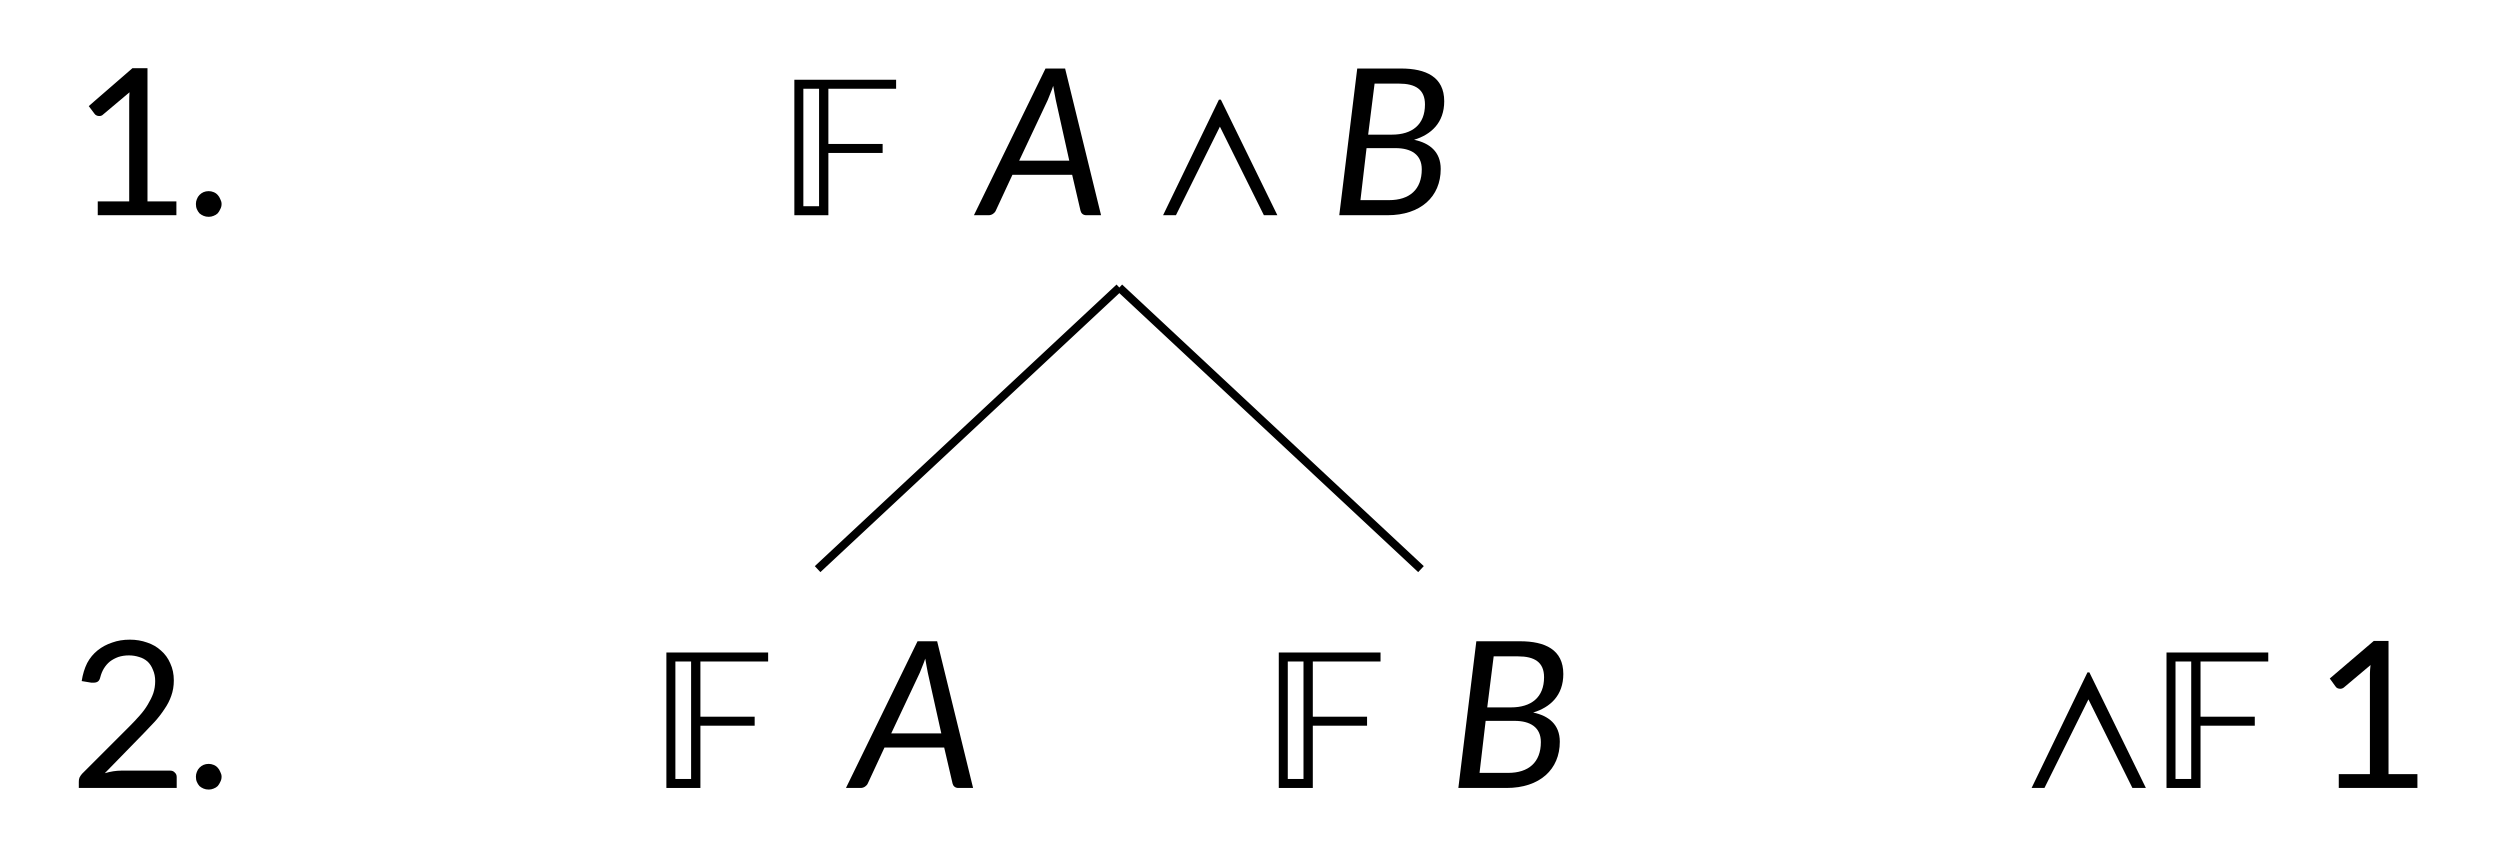
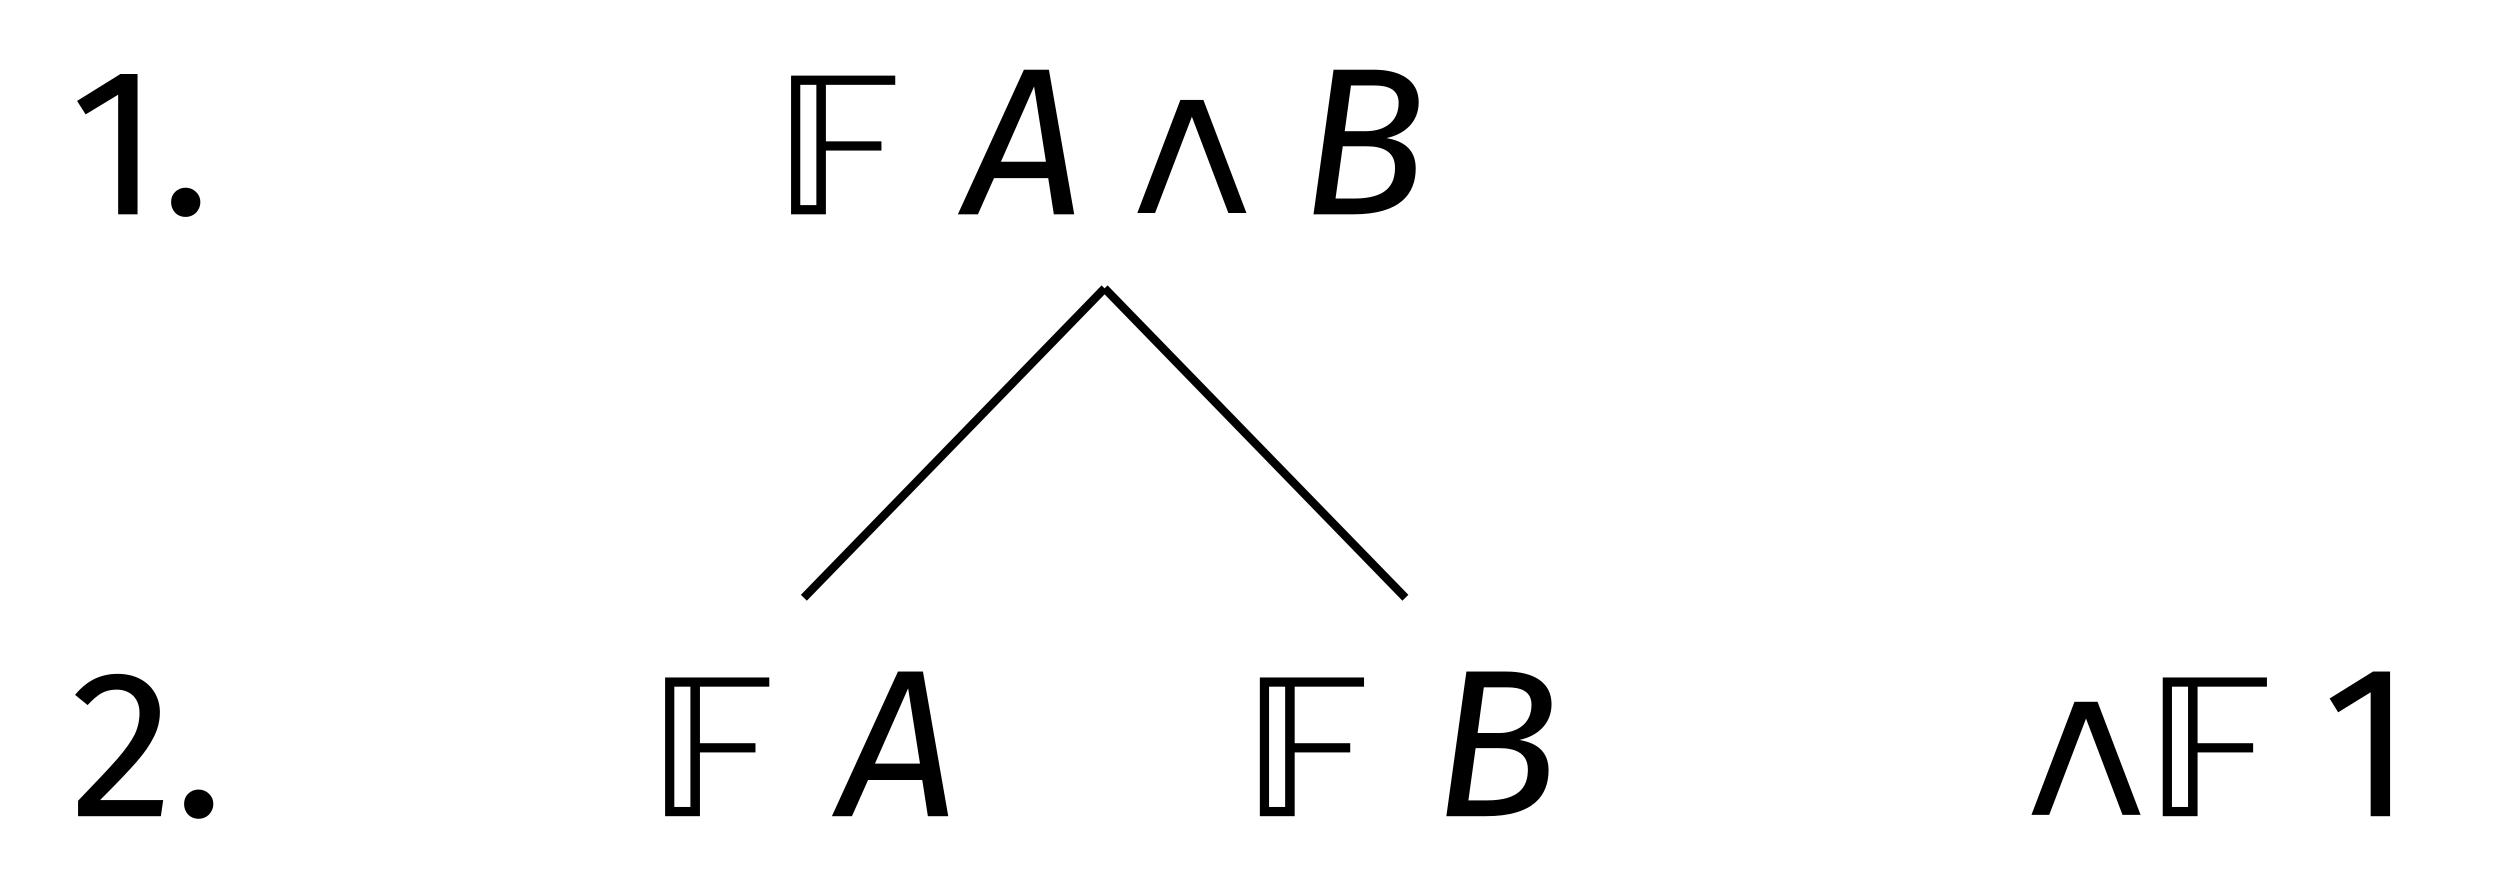
- <svg xmlns="http://www.w3.org/2000/svg" xmlns:xlink="http://www.w3.org/1999/xlink" viewBox="0 0 121.69 41.75">
+ <svg xmlns="http://www.w3.org/2000/svg" xmlns:xlink="http://www.w3.org/1999/xlink" viewBox="0 0 118.85 42.24">
  <defs>
    <g>
      <g id="glyph-0-0">
-         <path d="M 1.438 -0.672 L 2.969 -0.672 L 2.969 -5.547 C 2.969 -5.691 2.973 -5.836 2.984 -5.984 L 1.703 -4.906 C 1.672 -4.875 1.641 -4.852 1.609 -4.844 C 1.578 -4.832 1.547 -4.828 1.516 -4.828 C 1.461 -4.828 1.414 -4.836 1.375 -4.859 C 1.332 -4.879 1.301 -4.906 1.281 -4.938 L 1 -5.312 L 3.125 -7.156 L 3.859 -7.156 L 3.859 -0.672 L 5.266 -0.672 L 5.266 0 L 1.438 0 Z M 1.438 -0.672 " />
+         <path d="M 3.219 -6.672 L 3.219 0 L 2.297 0 L 2.297 -5.688 L 0.75 -4.75 L 0.344 -5.391 L 2.406 -6.672 Z M 3.219 -6.672 " />
      </g>
      <g id="glyph-0-1">
-         <path d="M 0.438 -0.547 C 0.438 -0.629 0.453 -0.707 0.484 -0.781 C 0.516 -0.863 0.555 -0.93 0.609 -0.984 C 0.672 -1.047 0.738 -1.094 0.812 -1.125 C 0.883 -1.156 0.969 -1.172 1.062 -1.172 C 1.145 -1.172 1.223 -1.156 1.297 -1.125 C 1.379 -1.094 1.445 -1.047 1.5 -0.984 C 1.551 -0.93 1.594 -0.863 1.625 -0.781 C 1.664 -0.707 1.688 -0.629 1.688 -0.547 C 1.688 -0.453 1.664 -0.367 1.625 -0.297 C 1.594 -0.223 1.551 -0.156 1.5 -0.094 C 1.445 -0.039 1.379 0 1.297 0.031 C 1.223 0.062 1.145 0.078 1.062 0.078 C 0.969 0.078 0.883 0.062 0.812 0.031 C 0.738 0 0.672 -0.039 0.609 -0.094 C 0.555 -0.156 0.516 -0.223 0.484 -0.297 C 0.453 -0.367 0.438 -0.453 0.438 -0.547 Z M 0.438 -0.547 " />
+         <path d="M 1.188 -1.266 C 1.383 -1.266 1.551 -1.195 1.688 -1.062 C 1.82 -0.938 1.891 -0.773 1.891 -0.578 C 1.891 -0.391 1.82 -0.223 1.688 -0.078 C 1.551 0.055 1.383 0.125 1.188 0.125 C 0.988 0.125 0.82 0.055 0.688 -0.078 C 0.562 -0.223 0.5 -0.391 0.5 -0.578 C 0.5 -0.773 0.562 -0.938 0.688 -1.062 C 0.82 -1.195 0.988 -1.266 1.188 -1.266 Z M 1.188 -1.266 " />
      </g>
      <g id="glyph-0-2">
-         <path d="M 3 -7.219 C 3.301 -7.219 3.582 -7.172 3.844 -7.078 C 4.102 -6.992 4.328 -6.863 4.516 -6.688 C 4.711 -6.52 4.863 -6.312 4.969 -6.062 C 5.082 -5.82 5.141 -5.547 5.141 -5.234 C 5.141 -4.961 5.098 -4.711 5.016 -4.484 C 4.941 -4.266 4.832 -4.051 4.688 -3.844 C 4.551 -3.633 4.395 -3.43 4.219 -3.234 C 4.039 -3.047 3.852 -2.848 3.656 -2.641 L 1.781 -0.719 C 1.914 -0.758 2.051 -0.789 2.188 -0.812 C 2.32 -0.832 2.453 -0.844 2.578 -0.844 L 4.969 -0.844 C 5.062 -0.844 5.133 -0.812 5.188 -0.75 C 5.25 -0.695 5.281 -0.625 5.281 -0.531 L 5.281 0 L 0.516 0 L 0.516 -0.297 C 0.516 -0.367 0.523 -0.438 0.547 -0.5 C 0.578 -0.562 0.617 -0.625 0.672 -0.688 L 2.969 -2.984 C 3.156 -3.172 3.328 -3.352 3.484 -3.531 C 3.641 -3.707 3.77 -3.883 3.875 -4.062 C 3.988 -4.25 4.078 -4.43 4.141 -4.609 C 4.203 -4.797 4.234 -4.992 4.234 -5.203 C 4.234 -5.41 4.195 -5.594 4.125 -5.75 C 4.062 -5.914 3.973 -6.051 3.859 -6.156 C 3.742 -6.258 3.609 -6.332 3.453 -6.375 C 3.297 -6.426 3.129 -6.453 2.953 -6.453 C 2.766 -6.453 2.594 -6.426 2.438 -6.375 C 2.289 -6.32 2.156 -6.25 2.031 -6.156 C 1.914 -6.062 1.816 -5.945 1.734 -5.812 C 1.66 -5.688 1.602 -5.547 1.562 -5.391 C 1.539 -5.297 1.504 -5.227 1.453 -5.188 C 1.398 -5.145 1.328 -5.125 1.234 -5.125 C 1.223 -5.125 1.207 -5.125 1.188 -5.125 C 1.164 -5.125 1.145 -5.125 1.125 -5.125 L 0.656 -5.203 C 0.707 -5.535 0.797 -5.828 0.922 -6.078 C 1.055 -6.328 1.227 -6.535 1.438 -6.703 C 1.645 -6.867 1.879 -6.992 2.141 -7.078 C 2.398 -7.172 2.688 -7.219 3 -7.219 Z M 3 -7.219 " />
+         <path d="M 2.266 -6.766 C 2.672 -6.766 3.023 -6.688 3.328 -6.531 C 3.629 -6.375 3.863 -6.156 4.031 -5.875 C 4.195 -5.602 4.281 -5.289 4.281 -4.938 C 4.281 -4.539 4.188 -4.156 4 -3.781 C 3.82 -3.406 3.539 -3 3.156 -2.562 C 2.781 -2.133 2.207 -1.535 1.438 -0.766 L 4.438 -0.766 L 4.328 0 L 0.391 0 L 0.391 -0.734 C 1.273 -1.648 1.906 -2.32 2.281 -2.75 C 2.656 -3.188 2.922 -3.562 3.078 -3.875 C 3.234 -4.195 3.312 -4.539 3.312 -4.906 C 3.312 -5.25 3.211 -5.52 3.016 -5.719 C 2.816 -5.914 2.551 -6.016 2.219 -6.016 C 1.945 -6.016 1.707 -5.957 1.5 -5.844 C 1.301 -5.727 1.082 -5.539 0.844 -5.281 L 0.25 -5.766 C 0.52 -6.098 0.82 -6.348 1.156 -6.516 C 1.488 -6.68 1.859 -6.766 2.266 -6.766 Z M 2.266 -6.766 " />
      </g>
      <g id="glyph-1-0">
        <path d="M 5.656 -6.156 L 5.656 -6.594 L 0.703 -6.594 L 0.703 0 L 2.359 0 L 2.359 -3.031 L 5 -3.031 L 5 -3.469 L 2.359 -3.469 L 2.359 -6.156 Z M 1.906 -0.438 L 1.141 -0.438 L 1.141 -6.156 L 1.906 -6.156 Z M 1.906 -0.438 " />
      </g>
      <g id="glyph-2-0">
-         <path d="M 0.5 0 L 1.219 0 C 1.375 0 1.516 -0.109 1.562 -0.219 L 2.375 -1.969 L 5.281 -1.969 L 5.688 -0.219 C 5.719 -0.094 5.812 0 5.969 0 L 6.688 0 L 4.938 -7.141 L 3.984 -7.141 Z M 2.703 -2.656 L 4.094 -5.609 C 4.172 -5.828 4.281 -6.047 4.359 -6.297 C 4.391 -6.062 4.453 -5.812 4.484 -5.609 L 5.141 -2.656 Z M 2.703 -2.656 " />
+         <path d="M 4.25 0 L 5.219 0 L 4.016 -6.875 L 2.828 -6.875 L -0.312 0 L 0.641 0 L 1.406 -1.719 L 3.984 -1.719 Z M 1.734 -2.5 L 3.312 -6.078 L 3.875 -2.5 Z M 1.734 -2.5 " />
      </g>
      <g id="glyph-2-1">
-         <path d="M 0.312 0 L 0.938 0 L 3.078 -4.312 L 5.219 0 L 5.875 0 L 3.125 -5.625 L 3.031 -5.625 Z M 0.312 0 " />
+         <path d="M 0.359 -0.062 L 1.203 -0.062 L 2.953 -4.641 L 4.688 -0.062 L 5.547 -0.062 L 3.5 -5.438 L 2.406 -5.438 Z M 0.359 -0.062 " />
      </g>
      <g id="glyph-2-2">
-         <path d="M 0.5 0 L 2.844 0 C 4.469 0 5.438 -0.906 5.438 -2.25 C 5.438 -3.094 4.891 -3.516 4.141 -3.672 C 4.969 -3.922 5.609 -4.5 5.609 -5.547 C 5.609 -6.734 4.719 -7.141 3.5 -7.141 L 1.375 -7.141 Z M 1.531 -0.734 L 1.828 -3.266 L 3.234 -3.266 C 4 -3.266 4.516 -2.953 4.516 -2.234 C 4.516 -1.25 3.922 -0.734 2.922 -0.734 Z M 1.906 -3.922 L 2.219 -6.406 L 3.406 -6.406 C 4.203 -6.406 4.672 -6.125 4.672 -5.391 C 4.672 -4.406 4.047 -3.922 3.062 -3.922 Z M 1.906 -3.922 " />
+         <path d="M 4.094 -3.625 C 4.922 -3.797 5.625 -4.359 5.625 -5.328 C 5.625 -6.391 4.719 -6.875 3.484 -6.875 L 1.578 -6.875 L 0.625 0 L 2.516 0 C 4.766 0 5.484 -0.984 5.484 -2.188 C 5.484 -3.156 4.812 -3.5 4.094 -3.625 Z M 3.516 -6.125 C 4.125 -6.125 4.672 -5.969 4.672 -5.297 C 4.672 -4.359 3.953 -3.953 3.125 -3.953 L 2.109 -3.953 L 2.406 -6.125 Z M 2.547 -0.75 L 1.672 -0.75 L 2.016 -3.234 L 3.156 -3.234 C 3.891 -3.234 4.5 -3 4.5 -2.219 C 4.5 -1.391 4.094 -0.75 2.547 -0.75 Z M 2.547 -0.75 " />
      </g>
      <g id="glyph-2-3">
-         <path d="M 0.812 -5.328 L 1.094 -4.938 C 1.141 -4.859 1.234 -4.828 1.328 -4.828 C 1.391 -4.828 1.469 -4.859 1.516 -4.906 L 2.797 -5.984 C 2.781 -5.844 2.766 -5.688 2.766 -5.547 L 2.766 -0.672 L 1.25 -0.672 L 1.25 0 L 5.078 0 L 5.078 -0.672 L 3.672 -0.672 L 3.672 -7.156 L 2.953 -7.156 Z M 0.812 -5.328 " />
+         <path d="M 2.75 0 L 3.672 0 L 3.672 -6.875 L 2.859 -6.875 L 0.797 -5.594 L 1.203 -4.938 L 2.75 -5.891 Z M 2.75 0 " />
      </g>
    </g>
  </defs>
  <g fill="rgb(0%, 0%, 0%)" fill-opacity="1">
-     <use xlink:href="#glyph-0-0" x="3.32" y="10.476" />
-     <use xlink:href="#glyph-0-1" x="9.098" y="10.476" />
+     <use xlink:href="#glyph-0-0" x="3.32" y="10.189" />
+     <use xlink:href="#glyph-0-1" x="7.634" y="10.189" />
  </g>
  <g fill="rgb(0%, 0%, 0%)" fill-opacity="1">
-     <use xlink:href="#glyph-0-2" x="3.32" y="38.355" />
-     <use xlink:href="#glyph-0-1" x="9.098" y="38.355" />
+     <use xlink:href="#glyph-0-2" x="3.32" y="38.801" />
+     <use xlink:href="#glyph-0-1" x="8.251" y="38.801" />
  </g>
  <g fill="rgb(0%, 0%, 0%)" fill-opacity="1">
-     <use xlink:href="#glyph-1-0" x="37.963" y="10.476" />
+     <use xlink:href="#glyph-1-0" x="36.904" y="10.189" />
  </g>
  <g fill="rgb(0%, 0%, 0%)" fill-opacity="1">
-     <use xlink:href="#glyph-2-0" x="46.907" y="10.476" />
+     <use xlink:href="#glyph-2-0" x="45.849" y="10.189" />
  </g>
  <g fill="rgb(0%, 0%, 0%)" fill-opacity="1">
-     <use xlink:href="#glyph-2-1" x="56.302" y="10.476" />
+     <use xlink:href="#glyph-2-1" x="53.709" y="10.189" />
  </g>
  <g fill="rgb(0%, 0%, 0%)" fill-opacity="1">
-     <use xlink:href="#glyph-2-2" x="64.69" y="10.476" />
+     <use xlink:href="#glyph-2-2" x="61.819" y="10.189" />
  </g>
  <g fill="rgb(0%, 0%, 0%)" fill-opacity="1">
-     <use xlink:href="#glyph-1-0" x="31.734" y="38.355" />
+     <use xlink:href="#glyph-1-0" x="30.916" y="38.801" />
  </g>
  <g fill="rgb(0%, 0%, 0%)" fill-opacity="1">
-     <use xlink:href="#glyph-2-0" x="40.678" y="38.355" />
+     <use xlink:href="#glyph-2-0" x="39.861" y="38.801" />
  </g>
  <g fill="rgb(0%, 0%, 0%)" fill-opacity="1">
-     <use xlink:href="#glyph-1-0" x="61.543" y="38.355" />
+     <use xlink:href="#glyph-1-0" x="59.19" y="38.801" />
  </g>
  <g fill="rgb(0%, 0%, 0%)" fill-opacity="1">
-     <use xlink:href="#glyph-2-2" x="70.487" y="38.355" />
+     <use xlink:href="#glyph-2-2" x="68.135" y="38.801" />
  </g>
  <g fill="rgb(0%, 0%, 0%)" fill-opacity="1">
-     <use xlink:href="#glyph-2-1" x="98.578" y="38.355" />
+     <use xlink:href="#glyph-2-1" x="96.216" y="38.801" />
  </g>
  <g fill="rgb(0%, 0%, 0%)" fill-opacity="1">
-     <use xlink:href="#glyph-1-0" x="104.754" y="38.355" />
+     <use xlink:href="#glyph-1-0" x="102.114" y="38.801" />
  </g>
  <g fill="rgb(0%, 0%, 0%)" fill-opacity="1">
-     <use xlink:href="#glyph-2-3" x="112.592" y="38.355" />
+     <use xlink:href="#glyph-2-3" x="109.952" y="38.801" />
  </g>
-   <path fill="none" stroke-width="0.399" stroke-linecap="butt" stroke-linejoin="miter" stroke="rgb(0%, 0%, 0%)" stroke-opacity="1" stroke-miterlimit="10" d="M 0.001 -31.4 L -14.686 -45.107 " transform="matrix(1, 0, 0, -1, 54.483, -17.404)" />
-   <path fill="none" stroke-width="0.399" stroke-linecap="butt" stroke-linejoin="miter" stroke="rgb(0%, 0%, 0%)" stroke-opacity="1" stroke-miterlimit="10" d="M 0.001 -31.4 L 14.685 -45.107 " transform="matrix(1, 0, 0, -1, 54.483, -17.404)" />
+   <path fill="none" stroke-width="0.399" stroke-linecap="butt" stroke-linejoin="miter" stroke="rgb(0%, 0%, 0%)" stroke-opacity="1" stroke-miterlimit="10" d="M -0 -32.13 L -14.297 -46.841 " transform="matrix(1, 0, 0, -1, 52.512, -18.423)" />
+   <path fill="none" stroke-width="0.399" stroke-linecap="butt" stroke-linejoin="miter" stroke="rgb(0%, 0%, 0%)" stroke-opacity="1" stroke-miterlimit="10" d="M -0 -32.13 L 14.3 -46.841 " transform="matrix(1, 0, 0, -1, 52.512, -18.423)" />
</svg>
